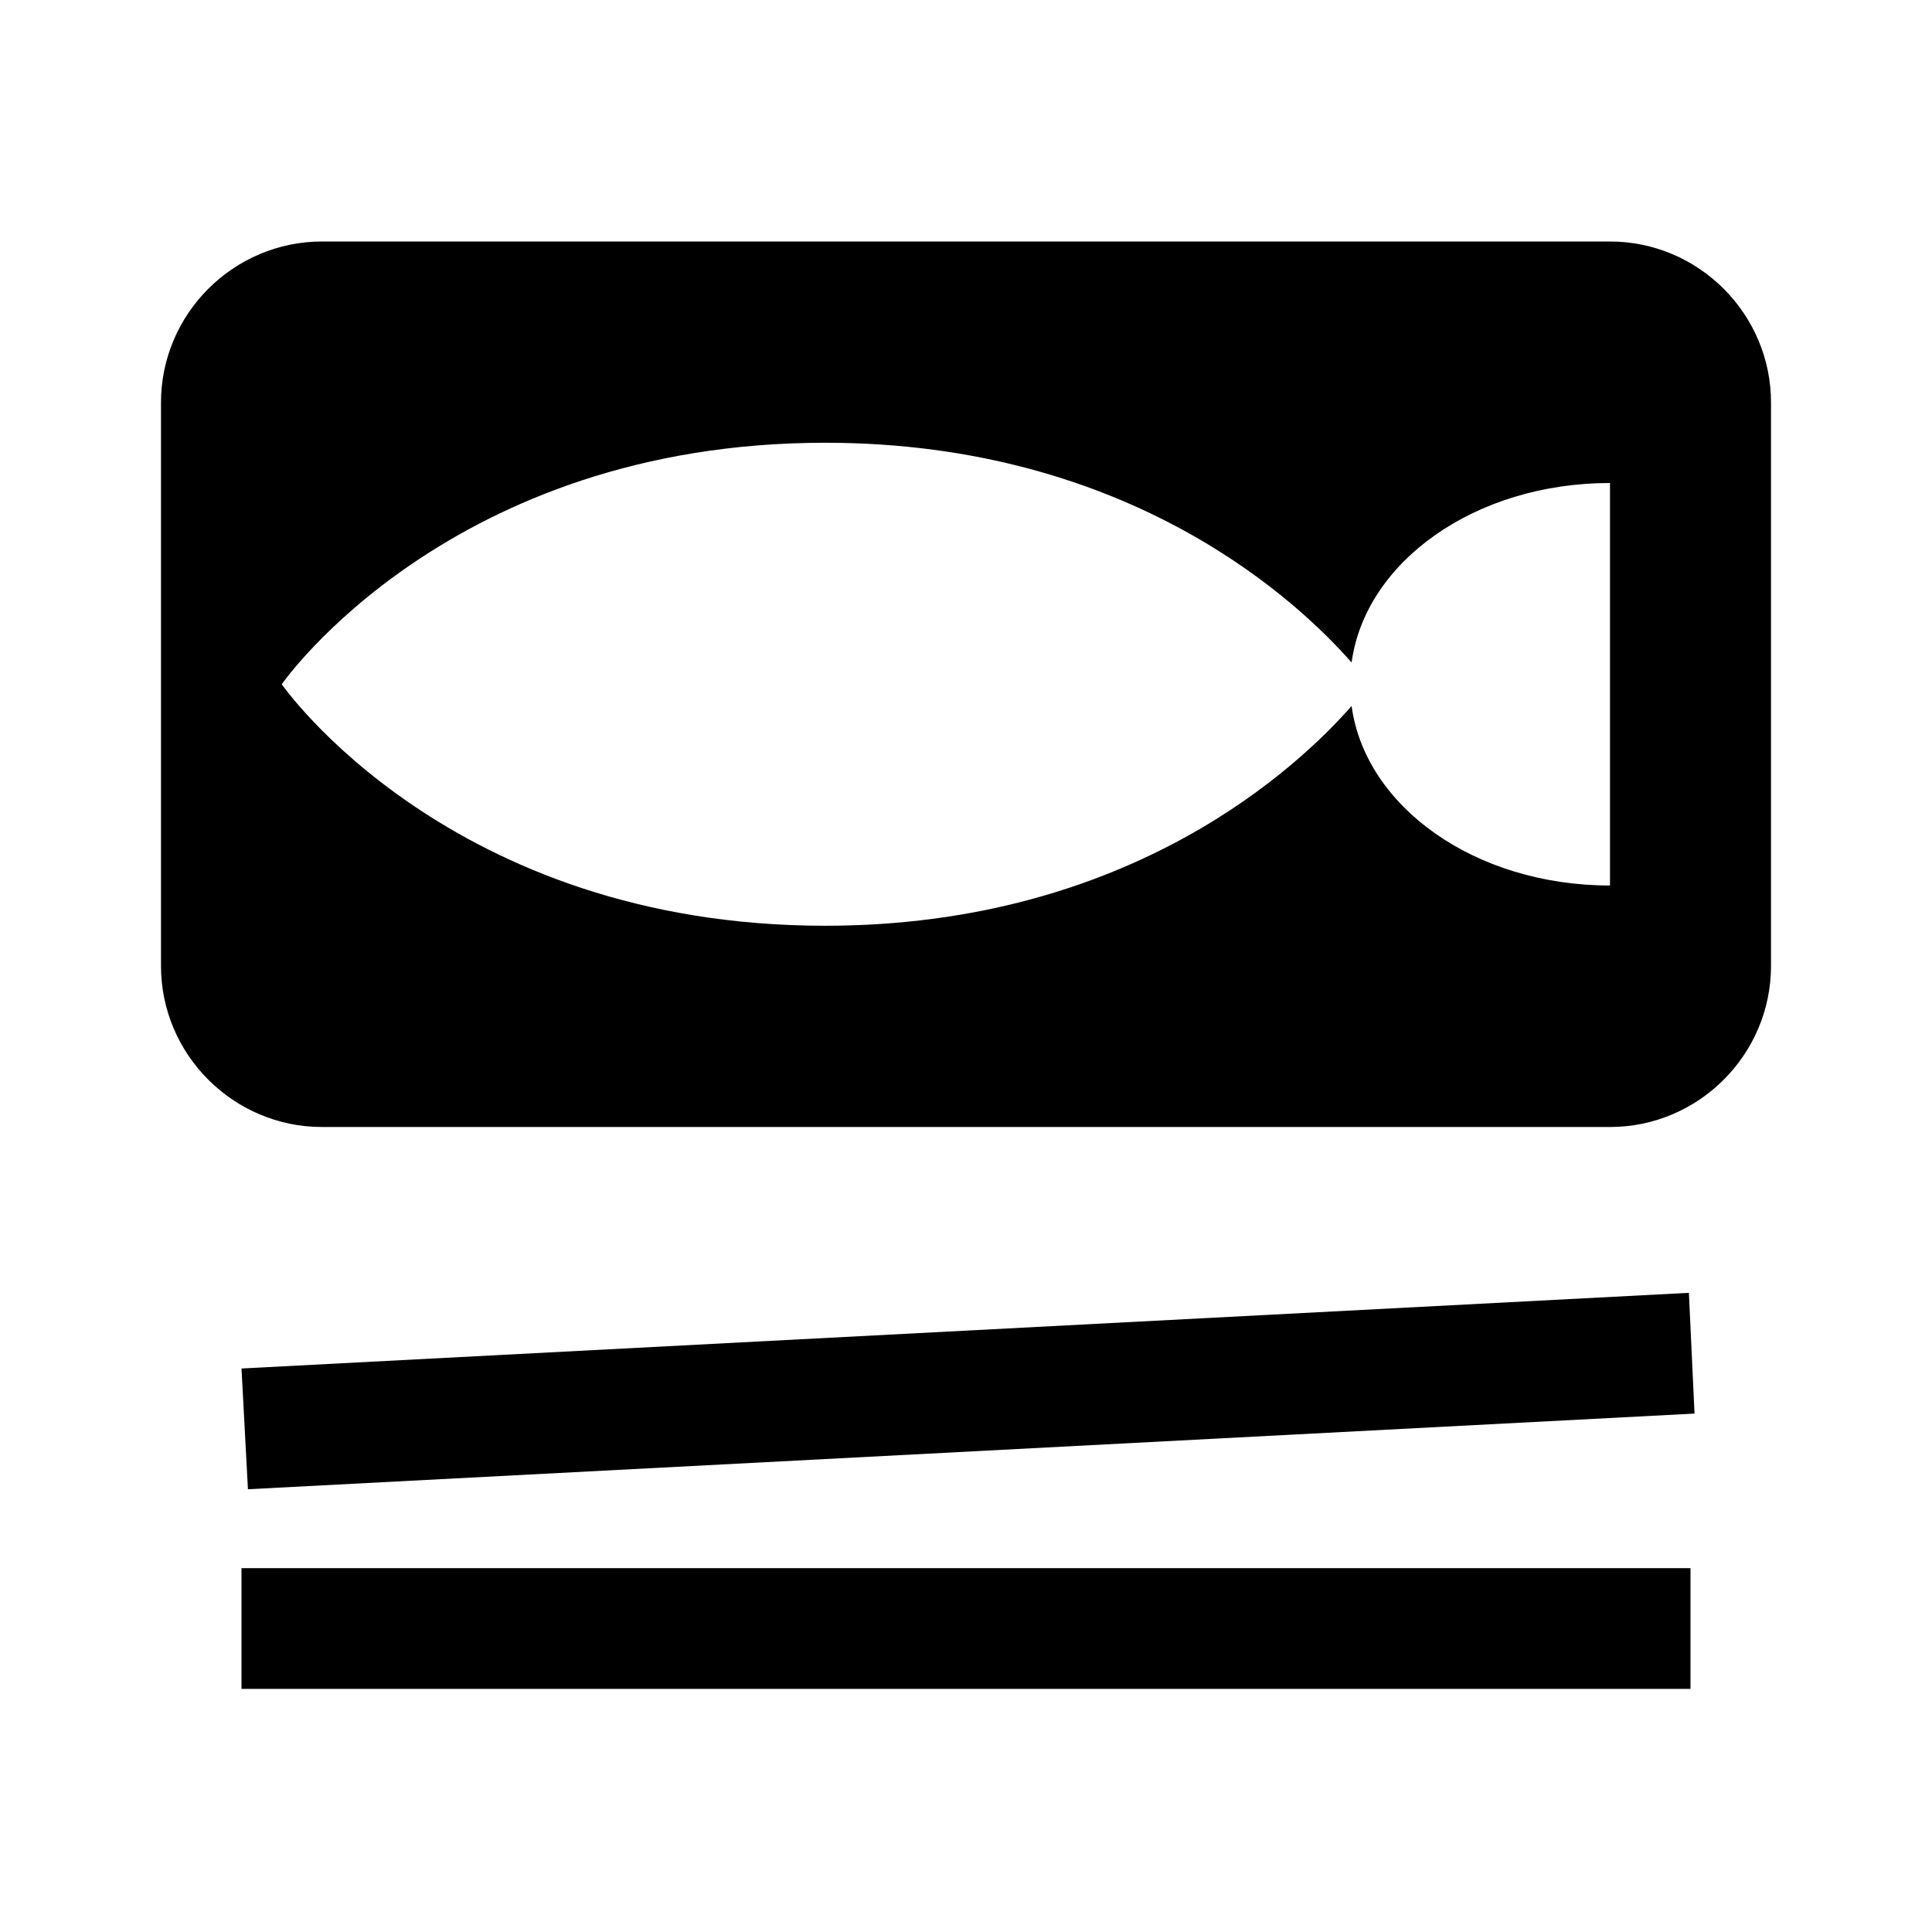
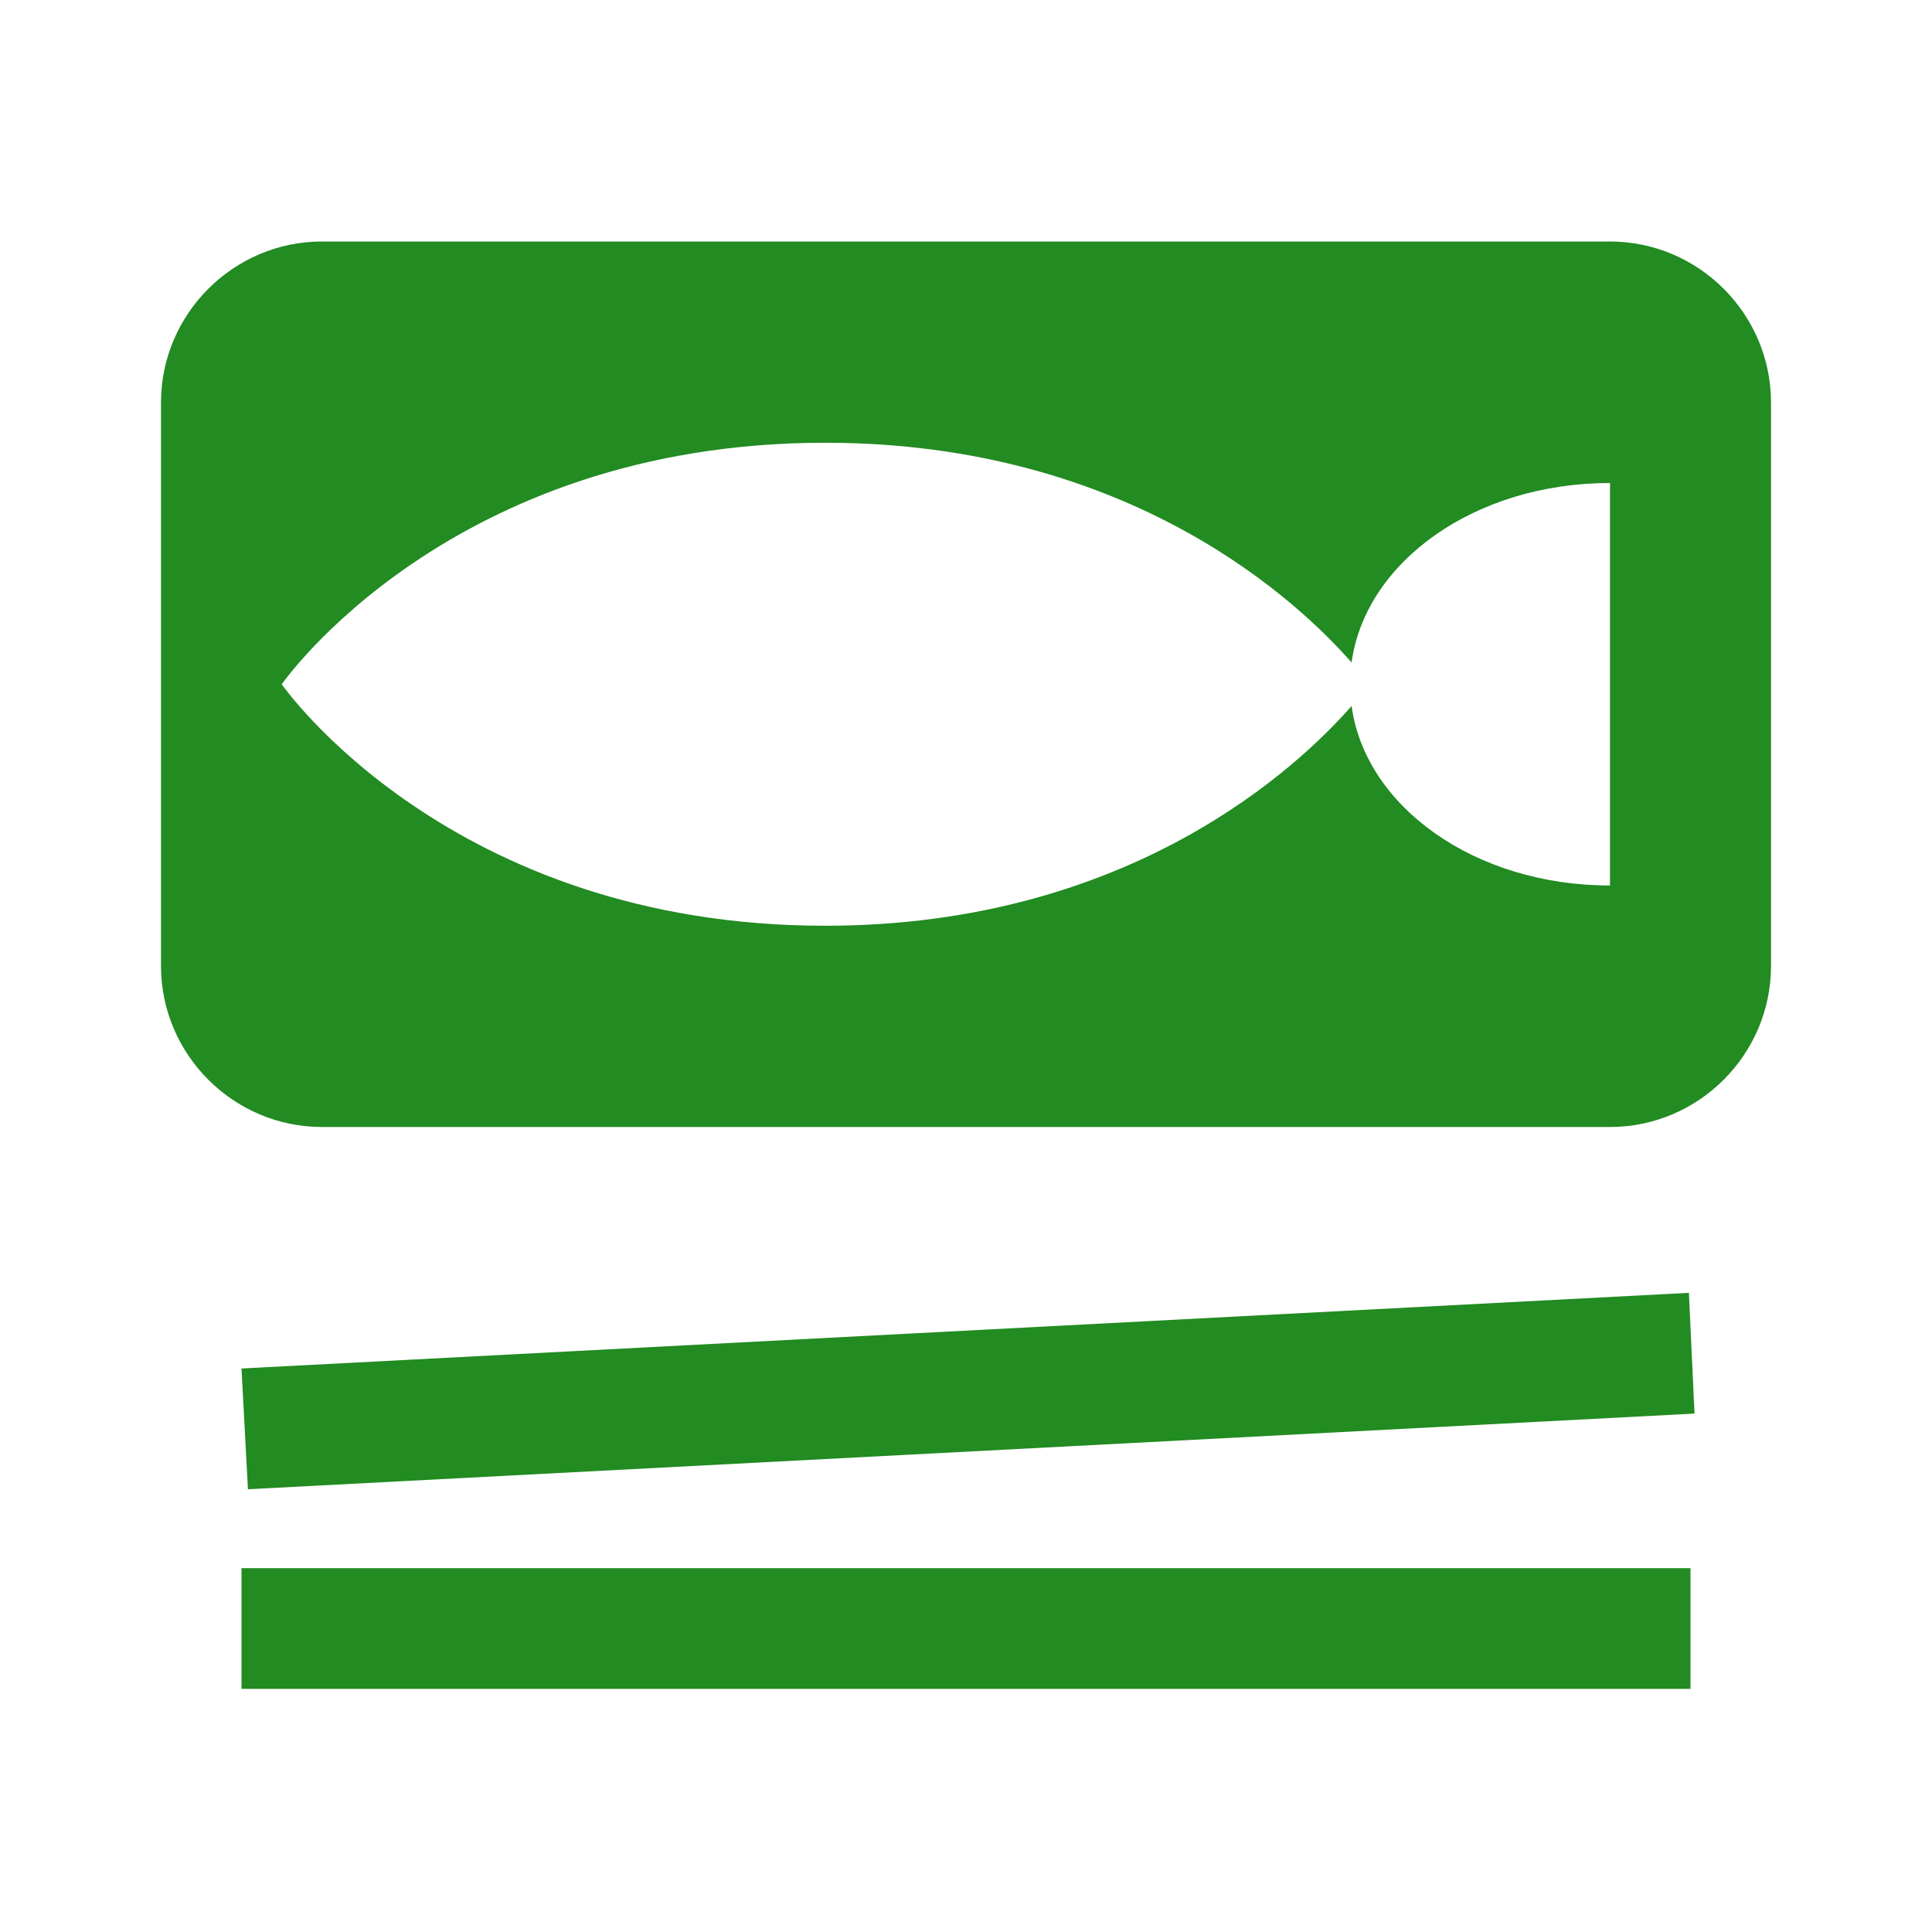
- <svg xmlns="http://www.w3.org/2000/svg" enable-background="new 0 0 24 24" height="24px" viewBox="0 0 24 24" width="24px" fill="#000000">
+ <svg xmlns="http://www.w3.org/2000/svg" enable-background="new 0 0 24 24" height="24px" viewBox="0 0 24 24" width="24px" fill="#228B22">
  <rect fill="none" height="24" width="24" />
  <path d="M21.05,17.56L3.08,18.5L3,17l17.98-0.94L21.05,17.56z M21,19.48H3v1.5h18V19.48z M22,5v7c0,1.1-0.9,2-2,2H4 c-1.1,0-2-0.9-2-2V5c0-1.1,0.9-2,2-2h16C21.1,3,22,3.9,22,5z M20,6c-1.68,0-3.04,0.98-3.21,2.23C16.15,7.5,14.06,5.5,10.25,5.5 c-4.67,0-6.75,3-6.75,3s2.08,3,6.75,3c3.81,0,5.9-2,6.54-2.73C16.96,10.02,18.32,11,20,11V6z" />
</svg>
